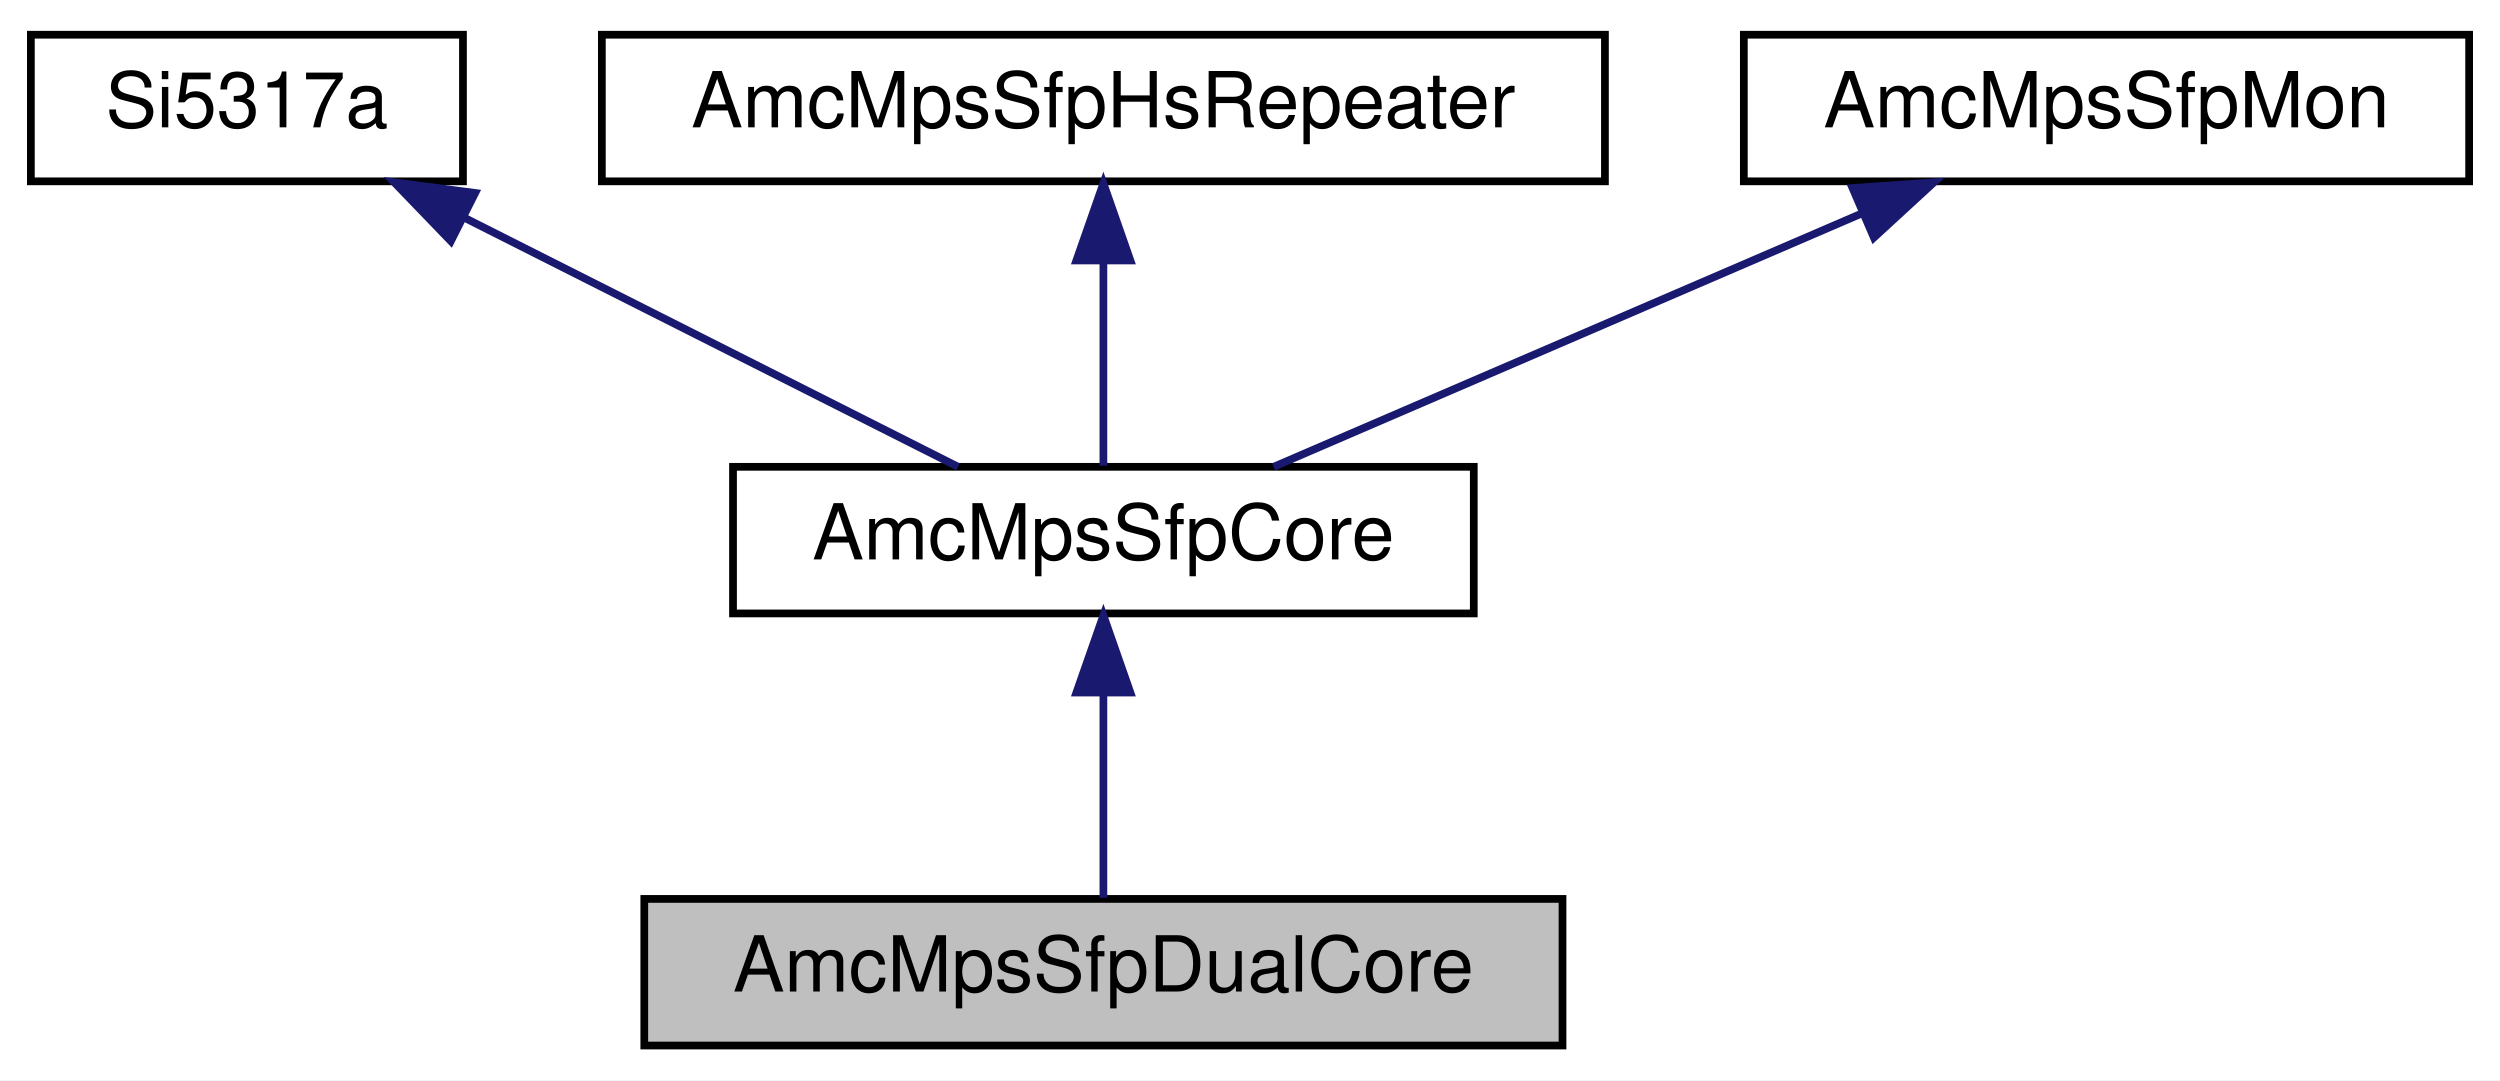
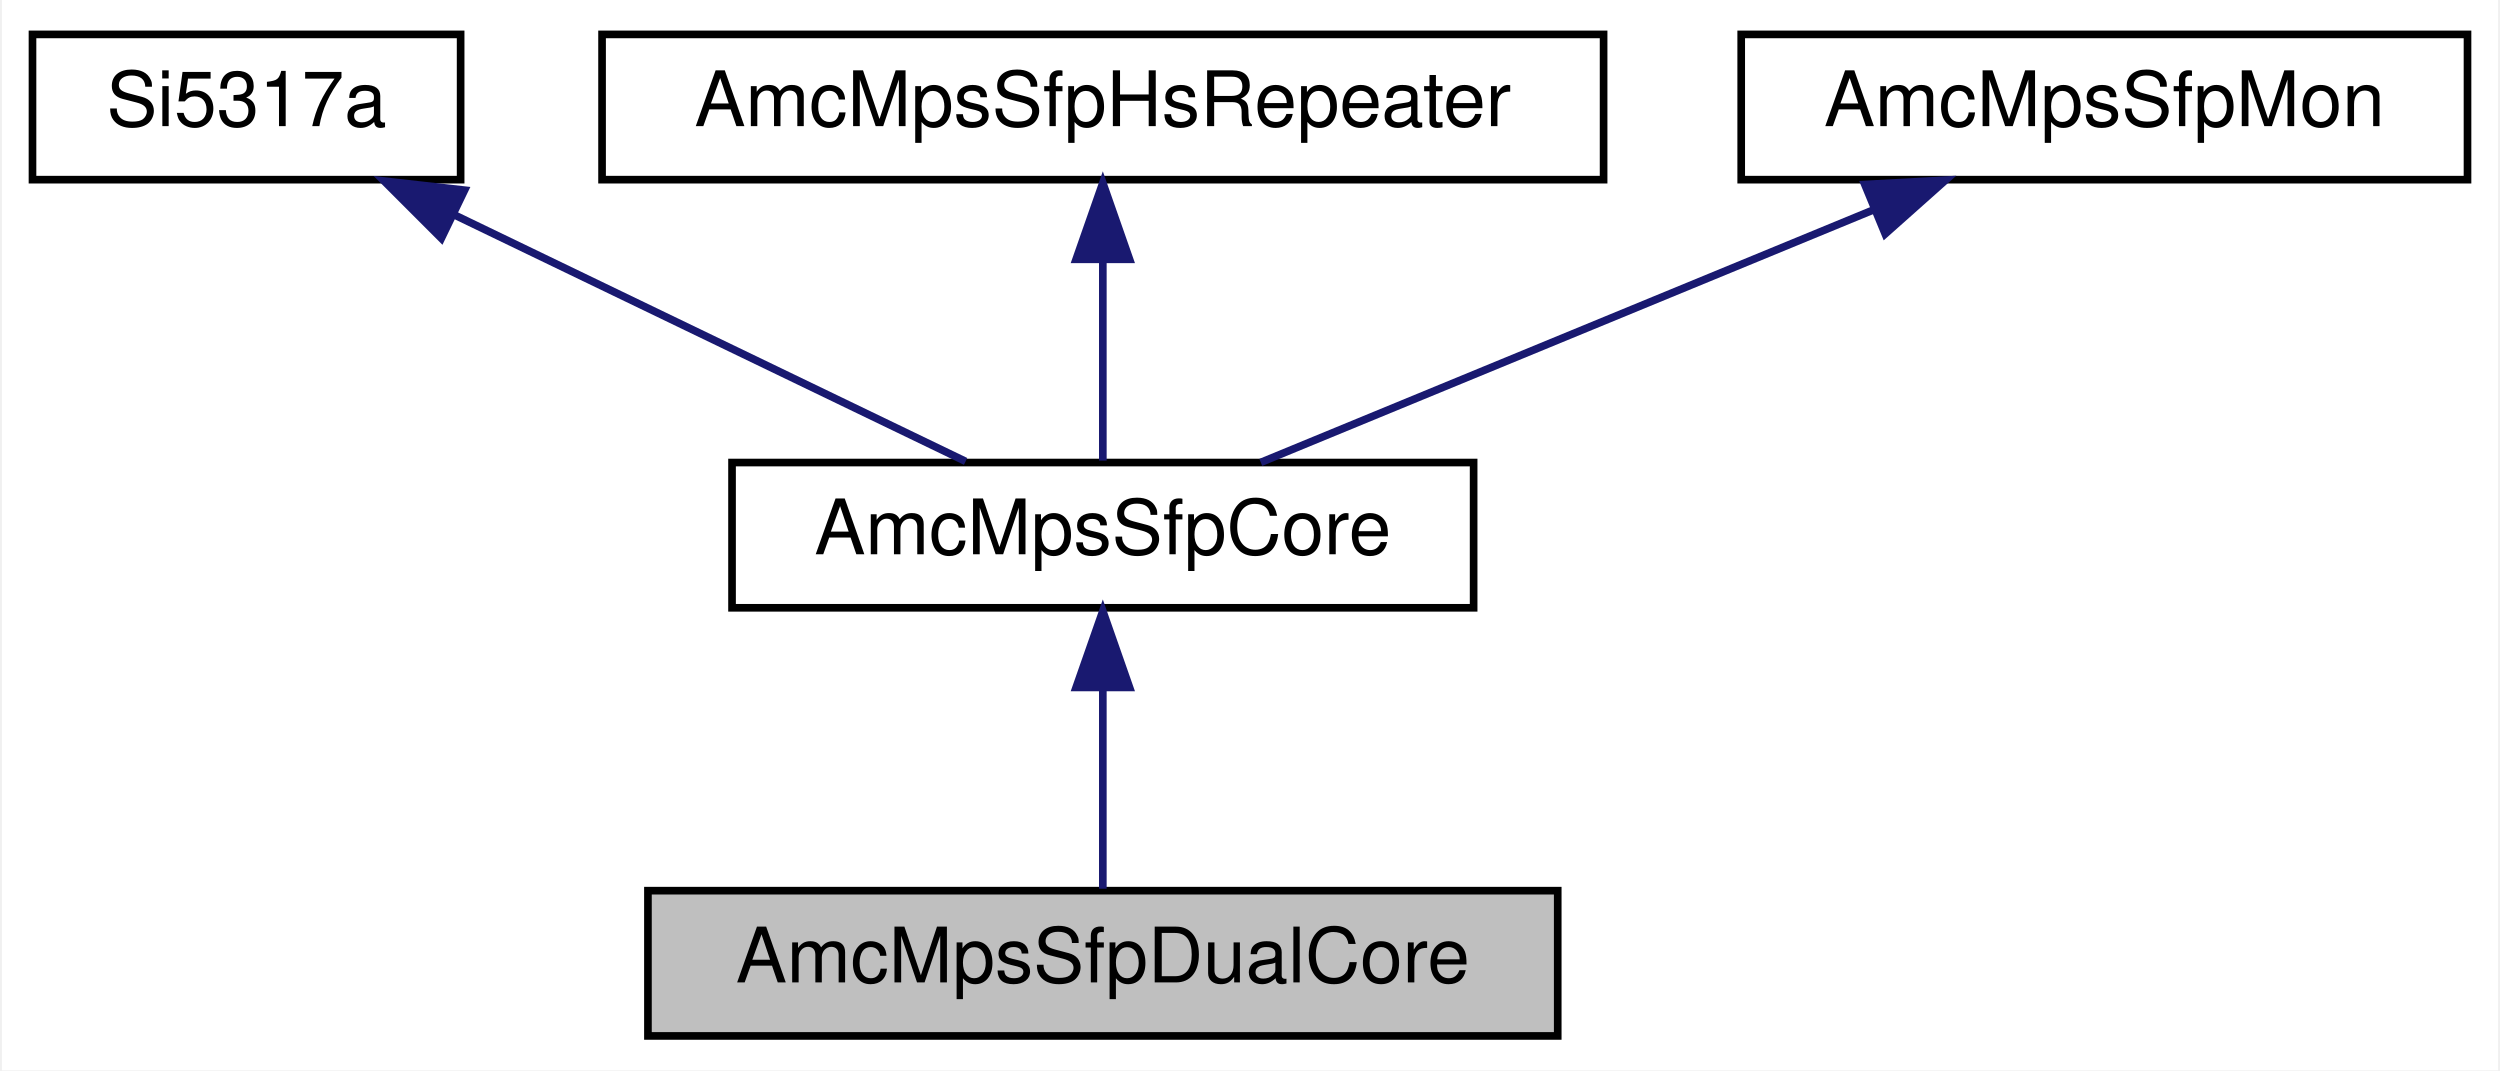
- <svg xmlns="http://www.w3.org/2000/svg" xmlns:xlink="http://www.w3.org/1999/xlink" width="324pt" height="140pt" viewBox="0.00 0.00 324.00 140.00">
+ <svg xmlns="http://www.w3.org/2000/svg" xmlns:xlink="http://www.w3.org/1999/xlink" width="327pt" height="140pt" viewBox="0.00 0.00 326.50 140.00">
  <g id="graph0" class="graph" transform="scale(1 1) rotate(0) translate(4 136)">
-     <polygon fill="#ffffff" stroke="transparent" points="-4,4 -4,-136 320,-136 320,4 -4,4" />
+     <polygon fill="white" stroke="transparent" points="-4,4 -4,-136 322.5,-136 322.5,4 -4,4" />
    <g id="node1" class="node">
-       <polygon fill="#bfbfbf" stroke="#000000" points="79.5,-.5 79.5,-19.5 198.5,-19.5 198.5,-.5 79.5,-.5" />
-       <text text-anchor="middle" x="139" y="-7.5" font-family="Helvetica,sans-Serif" font-size="10.00" fill="#000000">AmcMpsSfpDualCore</text>
+       <g id="a_node1">
+         <a xlink:title=" ">
+           <polygon fill="#bfbfbf" stroke="black" points="80.5,-0.5 80.5,-19.5 199.5,-19.5 199.5,-0.5 80.5,-0.5" />
+           <text text-anchor="middle" x="140" y="-7.5" font-family="Helvetica,sans-Serif" font-size="10.00">AmcMpsSfpDualCore</text>
+         </a>
+       </g>
    </g>
    <g id="node2" class="node">
      <g id="a_node2">
-         <a xlink:href="classAmcMpsSfpCore.html" target="_top" xlink:title="AmcMpsSfpCore">
-           <polygon fill="#ffffff" stroke="#000000" points="91,-56.5 91,-75.5 187,-75.5 187,-56.5 91,-56.5" />
-           <text text-anchor="middle" x="139" y="-63.5" font-family="Helvetica,sans-Serif" font-size="10.00" fill="#000000">AmcMpsSfpCore</text>
+         <a xlink:href="classAmcMpsSfpCore.html" target="_top" xlink:title=" ">
+           <polygon fill="white" stroke="black" points="91.5,-56.5 91.5,-75.5 188.5,-75.5 188.5,-56.5 91.5,-56.5" />
+           <text text-anchor="middle" x="140" y="-63.5" font-family="Helvetica,sans-Serif" font-size="10.00">AmcMpsSfpCore</text>
        </a>
      </g>
    </g>
    <g id="edge1" class="edge">
-       <path fill="none" stroke="#191970" d="M139,-46.157C139,-37.155 139,-26.92 139,-19.643" />
-       <polygon fill="#191970" stroke="#191970" points="135.5,-46.245 139,-56.245 142.5,-46.246 135.5,-46.245" />
+       <path fill="none" stroke="midnightblue" d="M140,-45.8C140,-36.91 140,-26.78 140,-19.75" />
+       <polygon fill="midnightblue" stroke="midnightblue" points="136.5,-46.08 140,-56.08 143.5,-46.08 136.5,-46.08" />
    </g>
    <g id="node3" class="node">
      <g id="a_node3">
-         <a xlink:href="classSi5317a.html" target="_top" xlink:title="Si5317a">
-           <polygon fill="#ffffff" stroke="#000000" points="0,-112.5 0,-131.5 56,-131.5 56,-112.5 0,-112.5" />
-           <text text-anchor="middle" x="28" y="-119.5" font-family="Helvetica,sans-Serif" font-size="10.00" fill="#000000">Si5317a</text>
+         <a xlink:href="classSi5317a.html" target="_top" xlink:title=" ">
+           <polygon fill="white" stroke="black" points="0,-112.5 0,-131.5 56,-131.5 56,-112.5 0,-112.5" />
+           <text text-anchor="middle" x="28" y="-119.5" font-family="Helvetica,sans-Serif" font-size="10.00">Si5317a</text>
        </a>
      </g>
    </g>
    <g id="edge2" class="edge">
-       <path fill="none" stroke="#191970" d="M56.073,-107.837C76.138,-97.714 102.592,-84.368 120.167,-75.501" />
-       <polygon fill="#191970" stroke="#191970" points="54.433,-104.744 47.082,-112.373 57.586,-110.994 54.433,-104.744" />
+       <path fill="none" stroke="midnightblue" d="M55.25,-107.86C76.02,-97.85 104.02,-84.35 122.05,-75.65" />
+       <polygon fill="midnightblue" stroke="midnightblue" points="53.48,-104.83 45.99,-112.32 56.52,-111.13 53.48,-104.83" />
    </g>
    <g id="node4" class="node">
      <g id="a_node4">
-         <a xlink:href="classAmcMpsSfpHsRepeater.html" target="_top" xlink:title="AmcMpsSfpHsRepeater">
-           <polygon fill="#ffffff" stroke="#000000" points="74,-112.5 74,-131.5 204,-131.5 204,-112.5 74,-112.5" />
-           <text text-anchor="middle" x="139" y="-119.5" font-family="Helvetica,sans-Serif" font-size="10.00" fill="#000000">AmcMpsSfpHsRepeater</text>
+         <a xlink:href="classAmcMpsSfpHsRepeater.html" target="_top" xlink:title=" ">
+           <polygon fill="white" stroke="black" points="74.5,-112.5 74.5,-131.5 205.5,-131.5 205.5,-112.5 74.5,-112.5" />
+           <text text-anchor="middle" x="140" y="-119.5" font-family="Helvetica,sans-Serif" font-size="10.00">AmcMpsSfpHsRepeater</text>
        </a>
      </g>
    </g>
    <g id="edge3" class="edge">
-       <path fill="none" stroke="#191970" d="M139,-102.157C139,-93.155 139,-82.92 139,-75.643" />
-       <polygon fill="#191970" stroke="#191970" points="135.5,-102.246 139,-112.246 142.5,-102.246 135.5,-102.246" />
+       <path fill="none" stroke="midnightblue" d="M140,-101.8C140,-92.91 140,-82.78 140,-75.75" />
+       <polygon fill="midnightblue" stroke="midnightblue" points="136.5,-102.08 140,-112.08 143.5,-102.08 136.5,-102.08" />
    </g>
    <g id="node5" class="node">
      <g id="a_node5">
-         <a xlink:href="classAmcMpsSfpMon.html" target="_top" xlink:title="AmcMpsSfpMon">
-           <polygon fill="#ffffff" stroke="#000000" points="222,-112.5 222,-131.5 316,-131.5 316,-112.5 222,-112.5" />
-           <text text-anchor="middle" x="269" y="-119.5" font-family="Helvetica,sans-Serif" font-size="10.00" fill="#000000">AmcMpsSfpMon</text>
+         <a xlink:href="classAmcMpsSfpMon.html" target="_top" xlink:title=" ">
+           <polygon fill="white" stroke="black" points="223.5,-112.5 223.5,-131.5 318.5,-131.5 318.5,-112.5 223.5,-112.5" />
+           <text text-anchor="middle" x="271" y="-119.5" font-family="Helvetica,sans-Serif" font-size="10.00">AmcMpsSfpMon</text>
        </a>
      </g>
    </g>
    <g id="edge4" class="edge">
-       <path fill="none" stroke="#191970" d="M237.39,-108.383C213.746,-98.198 182.012,-84.528 161.056,-75.501" />
-       <polygon fill="#191970" stroke="#191970" points="236.083,-111.631 246.652,-112.373 238.853,-105.203 236.083,-111.631" />
+       <path fill="none" stroke="midnightblue" d="M240.68,-108.5C216.12,-98.38 182.18,-84.39 160.66,-75.52" />
+       <polygon fill="midnightblue" stroke="midnightblue" points="239.66,-111.87 250.24,-112.44 242.33,-105.4 239.66,-111.87" />
    </g>
  </g>
</svg>
